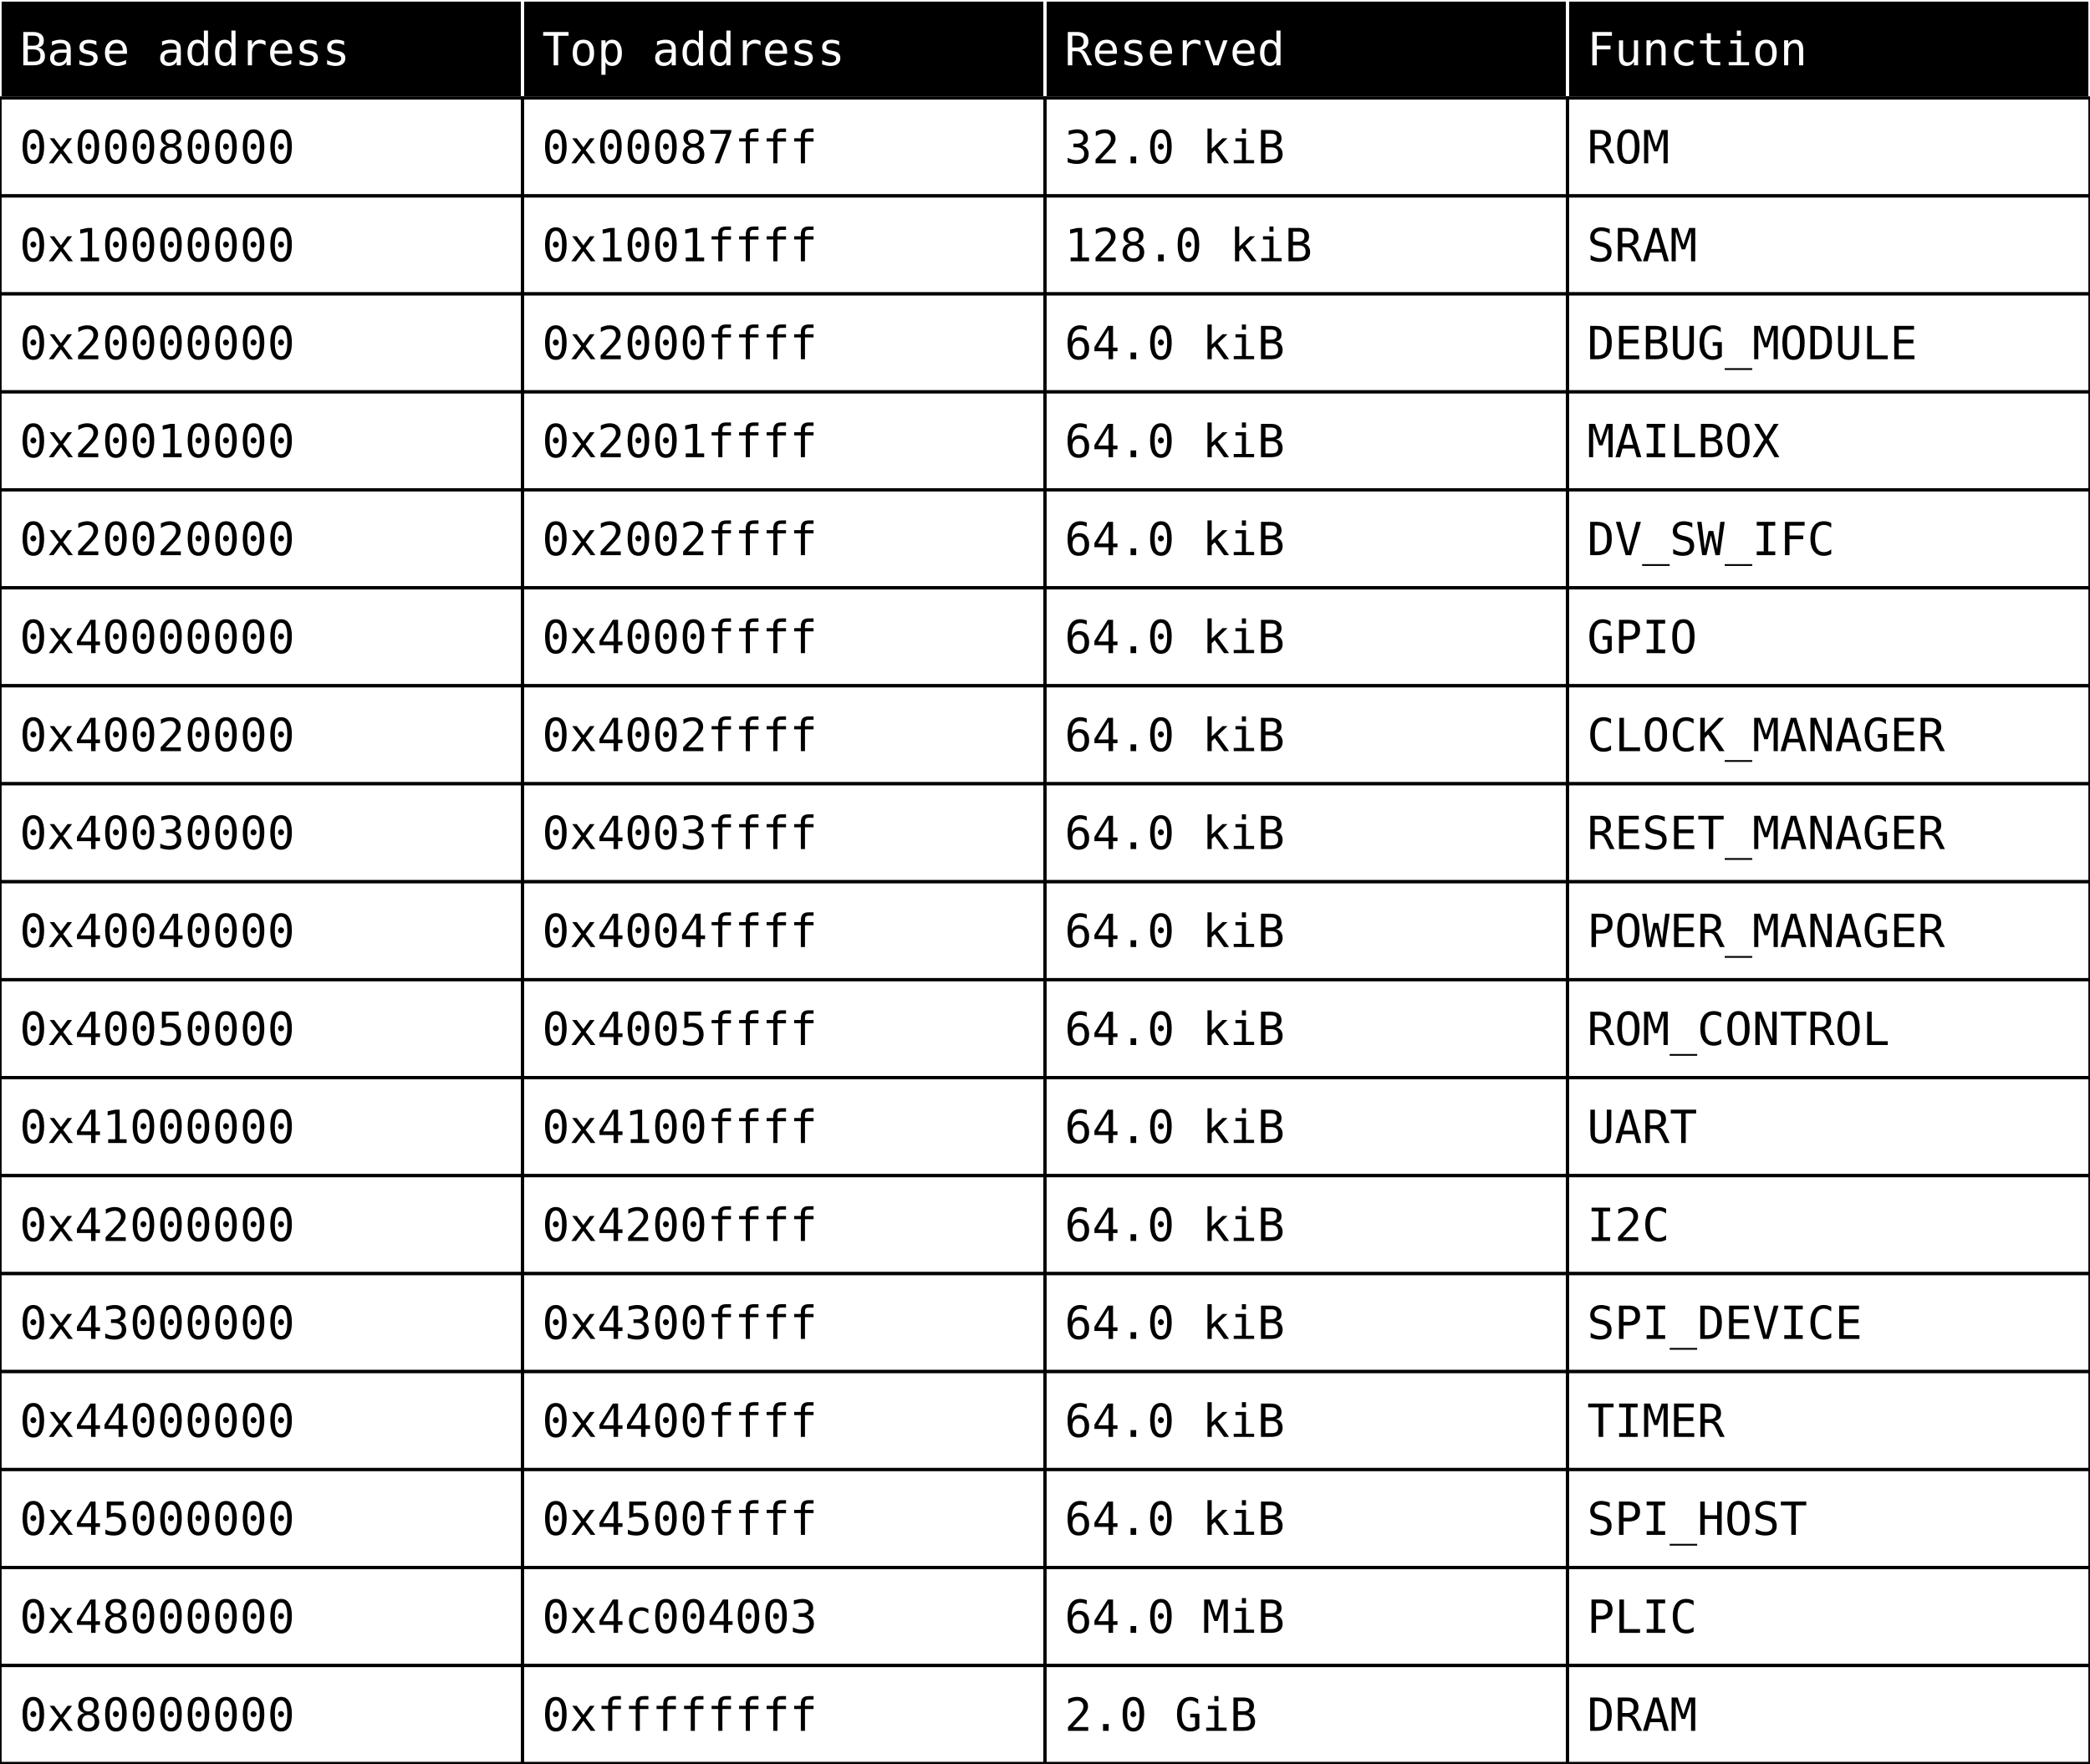
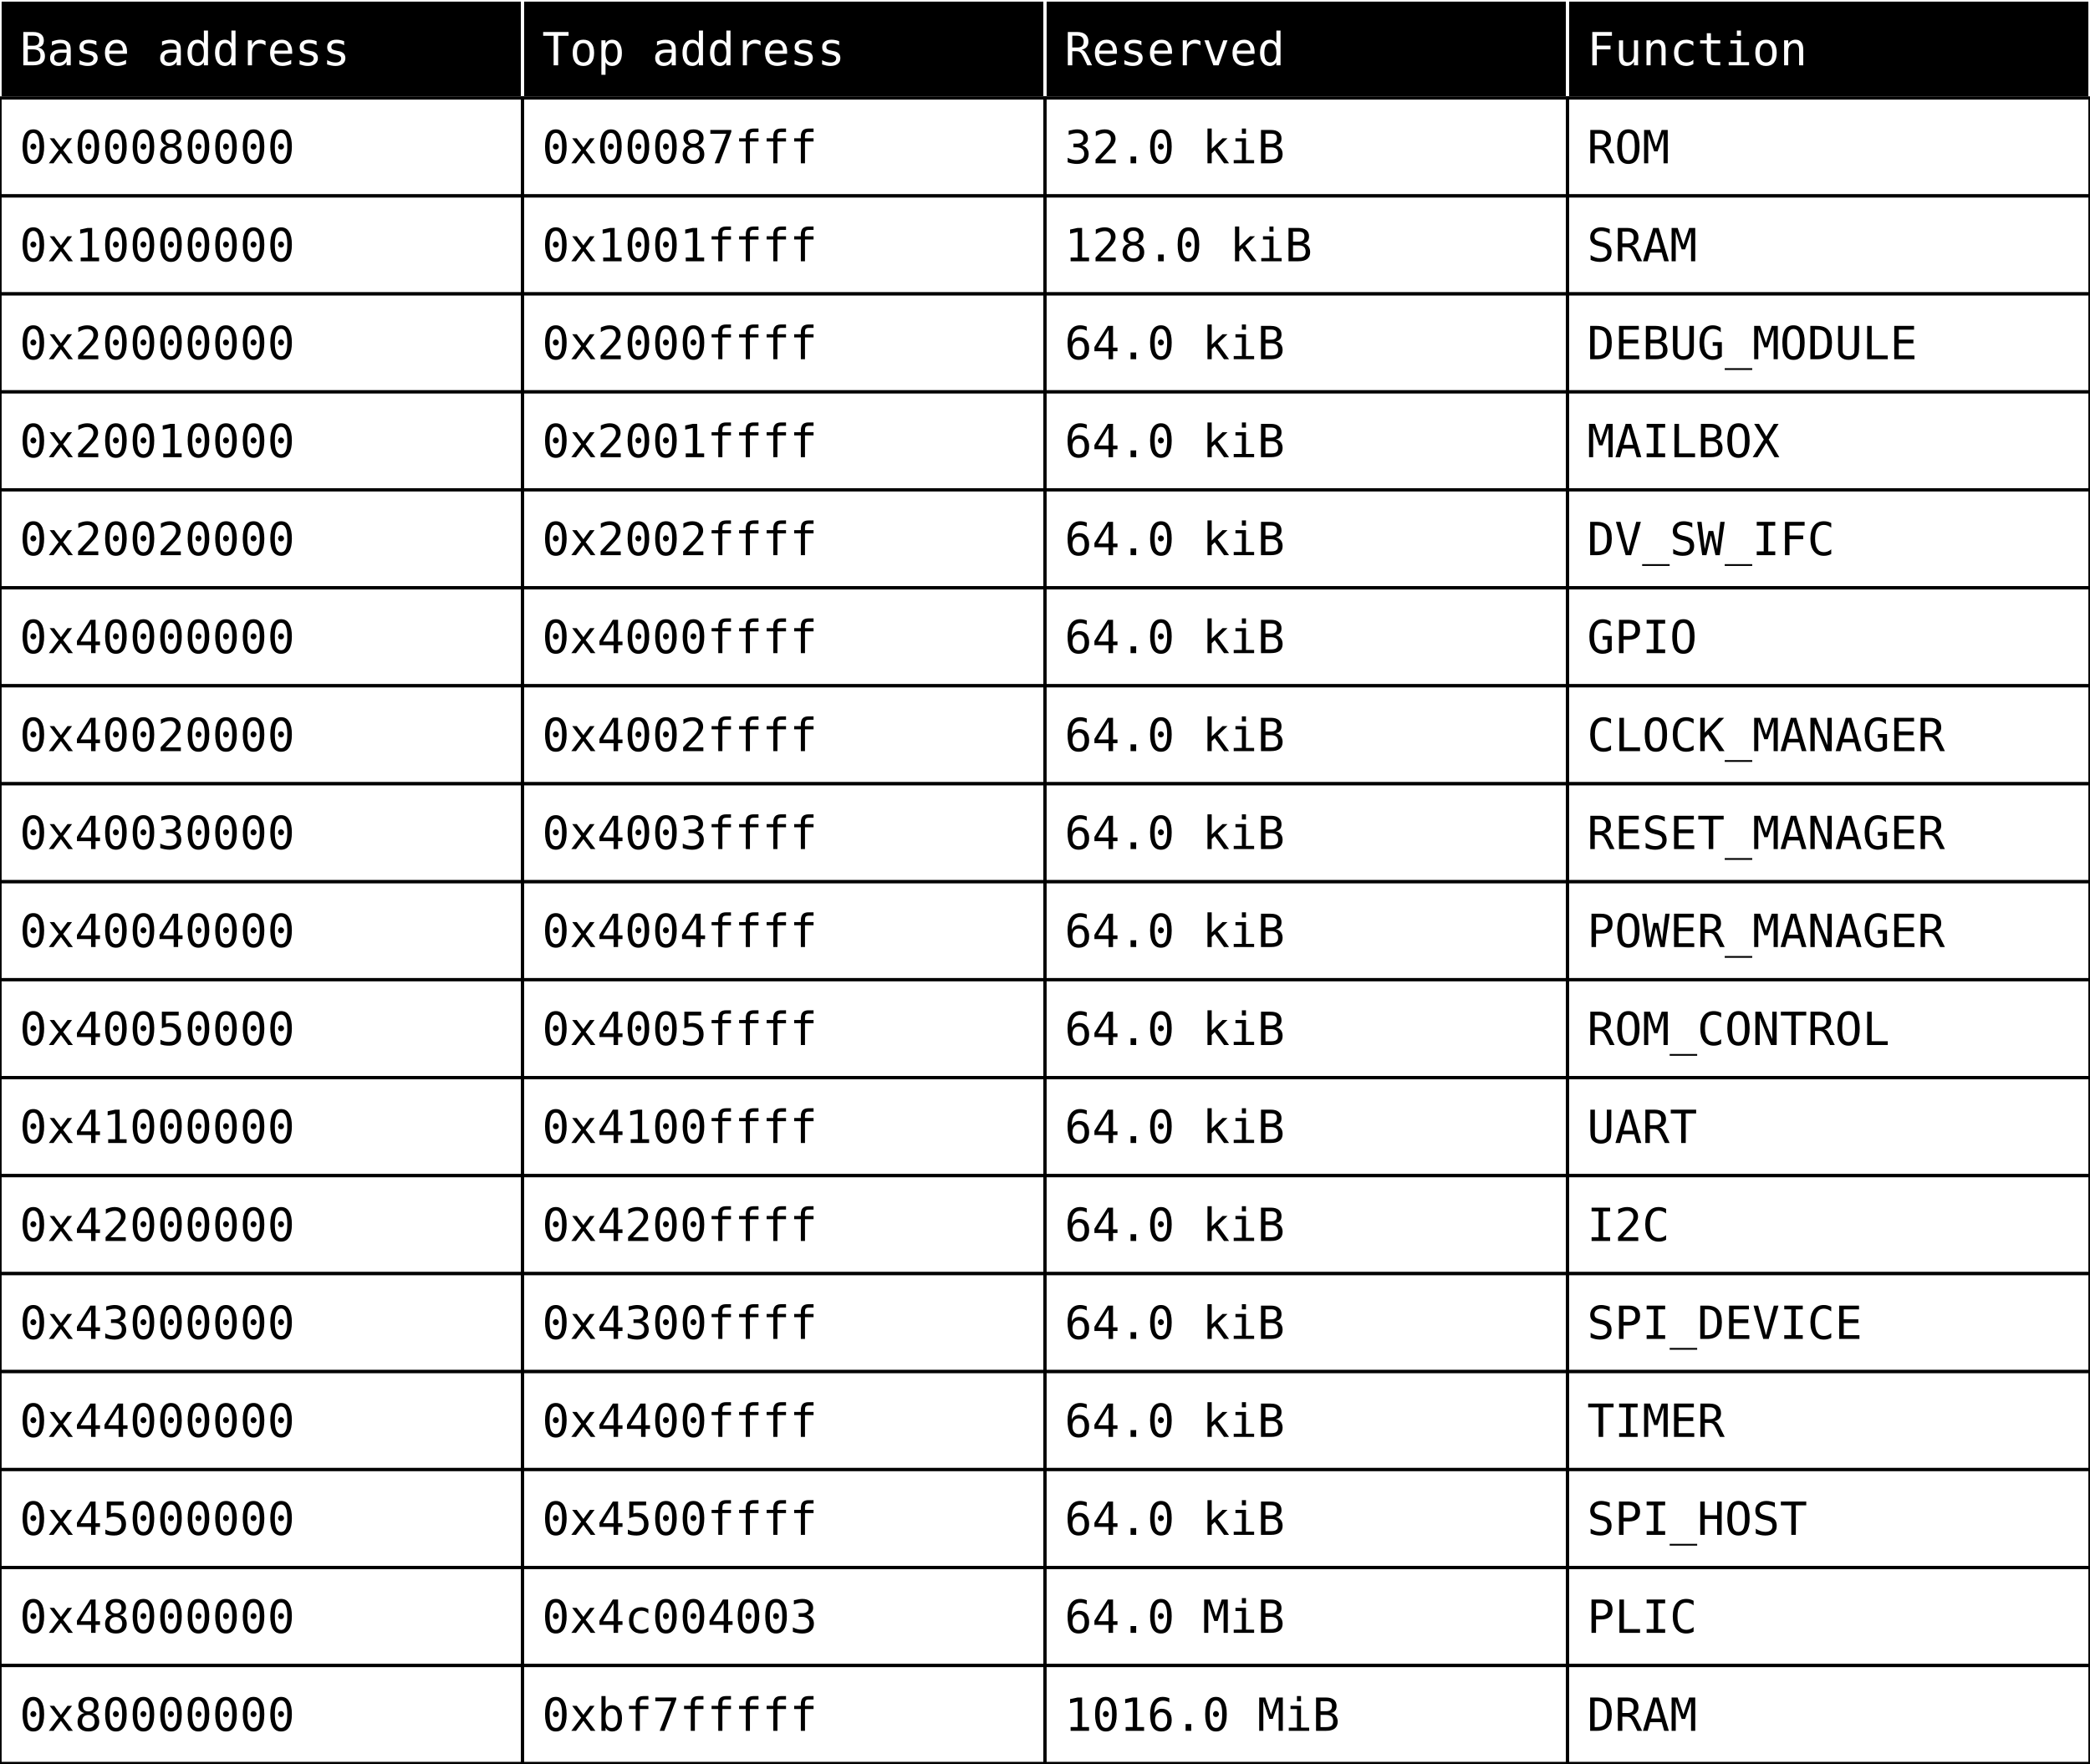
<svg xmlns="http://www.w3.org/2000/svg" baseProfile="full" height="540" version="1.1" width="640">
  <defs />
  <rect fill="black" height="30" stroke="white" width="160" x="0" y="0" />
  <text fill="white" font-family="monospace" font-size="14" x="6" y="20">Base address</text>
  <rect fill="black" height="30" stroke="white" width="160" x="160" y="0" />
  <text fill="white" font-family="monospace" font-size="14" x="166" y="20">Top address</text>
  <rect fill="black" height="30" stroke="white" width="160" x="320" y="0" />
  <text fill="white" font-family="monospace" font-size="14" x="326" y="20">Reserved</text>
  <rect fill="black" height="30" stroke="white" width="160" x="480" y="0" />
  <text fill="white" font-family="monospace" font-size="14" x="486" y="20">Function</text>
  <rect fill="white" height="30" stroke="black" width="160" x="0" y="30" />
  <text font-family="monospace" font-size="14" x="6" y="50">0x00080000</text>
  <rect fill="white" height="30" stroke="black" width="160" x="160" y="30" />
  <text font-family="monospace" font-size="14" x="166" y="50">0x00087fff</text>
  <rect fill="white" height="30" stroke="black" width="160" x="320" y="30" />
  <text font-family="monospace" font-size="14" x="326" y="50">32.0 kiB</text>
  <rect fill="white" height="30" stroke="black" width="160" x="480" y="30" />
  <text font-family="monospace" font-size="14" x="486" y="50">ROM</text>
  <rect fill="white" height="30" stroke="black" width="160" x="0" y="60" />
  <text font-family="monospace" font-size="14" x="6" y="80">0x10000000</text>
  <rect fill="white" height="30" stroke="black" width="160" x="160" y="60" />
  <text font-family="monospace" font-size="14" x="166" y="80">0x1001ffff</text>
  <rect fill="white" height="30" stroke="black" width="160" x="320" y="60" />
  <text font-family="monospace" font-size="14" x="326" y="80">128.0 kiB</text>
  <rect fill="white" height="30" stroke="black" width="160" x="480" y="60" />
  <text font-family="monospace" font-size="14" x="486" y="80">SRAM</text>
  <rect fill="white" height="30" stroke="black" width="160" x="0" y="90" />
  <text font-family="monospace" font-size="14" x="6" y="110">0x20000000</text>
  <rect fill="white" height="30" stroke="black" width="160" x="160" y="90" />
  <text font-family="monospace" font-size="14" x="166" y="110">0x2000ffff</text>
  <rect fill="white" height="30" stroke="black" width="160" x="320" y="90" />
  <text font-family="monospace" font-size="14" x="326" y="110">64.0 kiB</text>
  <rect fill="white" height="30" stroke="black" width="160" x="480" y="90" />
  <text font-family="monospace" font-size="14" x="486" y="110">DEBUG_MODULE</text>
  <rect fill="white" height="30" stroke="black" width="160" x="0" y="120" />
  <text font-family="monospace" font-size="14" x="6" y="140">0x20010000</text>
  <rect fill="white" height="30" stroke="black" width="160" x="160" y="120" />
  <text font-family="monospace" font-size="14" x="166" y="140">0x2001ffff</text>
  <rect fill="white" height="30" stroke="black" width="160" x="320" y="120" />
  <text font-family="monospace" font-size="14" x="326" y="140">64.0 kiB</text>
  <rect fill="white" height="30" stroke="black" width="160" x="480" y="120" />
  <text font-family="monospace" font-size="14" x="486" y="140">MAILBOX</text>
  <rect fill="white" height="30" stroke="black" width="160" x="0" y="150" />
  <text font-family="monospace" font-size="14" x="6" y="170">0x20020000</text>
  <rect fill="white" height="30" stroke="black" width="160" x="160" y="150" />
  <text font-family="monospace" font-size="14" x="166" y="170">0x2002ffff</text>
  <rect fill="white" height="30" stroke="black" width="160" x="320" y="150" />
  <text font-family="monospace" font-size="14" x="326" y="170">64.0 kiB</text>
  <rect fill="white" height="30" stroke="black" width="160" x="480" y="150" />
  <text font-family="monospace" font-size="14" x="486" y="170">DV_SW_IFC</text>
  <rect fill="white" height="30" stroke="black" width="160" x="0" y="180" />
  <text font-family="monospace" font-size="14" x="6" y="200">0x40000000</text>
  <rect fill="white" height="30" stroke="black" width="160" x="160" y="180" />
  <text font-family="monospace" font-size="14" x="166" y="200">0x4000ffff</text>
  <rect fill="white" height="30" stroke="black" width="160" x="320" y="180" />
  <text font-family="monospace" font-size="14" x="326" y="200">64.0 kiB</text>
  <rect fill="white" height="30" stroke="black" width="160" x="480" y="180" />
  <text font-family="monospace" font-size="14" x="486" y="200">GPIO</text>
  <rect fill="white" height="30" stroke="black" width="160" x="0" y="210" />
  <text font-family="monospace" font-size="14" x="6" y="230">0x40020000</text>
  <rect fill="white" height="30" stroke="black" width="160" x="160" y="210" />
  <text font-family="monospace" font-size="14" x="166" y="230">0x4002ffff</text>
  <rect fill="white" height="30" stroke="black" width="160" x="320" y="210" />
  <text font-family="monospace" font-size="14" x="326" y="230">64.0 kiB</text>
  <rect fill="white" height="30" stroke="black" width="160" x="480" y="210" />
  <text font-family="monospace" font-size="14" x="486" y="230">CLOCK_MANAGER</text>
  <rect fill="white" height="30" stroke="black" width="160" x="0" y="240" />
  <text font-family="monospace" font-size="14" x="6" y="260">0x40030000</text>
  <rect fill="white" height="30" stroke="black" width="160" x="160" y="240" />
  <text font-family="monospace" font-size="14" x="166" y="260">0x4003ffff</text>
  <rect fill="white" height="30" stroke="black" width="160" x="320" y="240" />
  <text font-family="monospace" font-size="14" x="326" y="260">64.0 kiB</text>
  <rect fill="white" height="30" stroke="black" width="160" x="480" y="240" />
  <text font-family="monospace" font-size="14" x="486" y="260">RESET_MANAGER</text>
  <rect fill="white" height="30" stroke="black" width="160" x="0" y="270" />
  <text font-family="monospace" font-size="14" x="6" y="290">0x40040000</text>
  <rect fill="white" height="30" stroke="black" width="160" x="160" y="270" />
  <text font-family="monospace" font-size="14" x="166" y="290">0x4004ffff</text>
  <rect fill="white" height="30" stroke="black" width="160" x="320" y="270" />
  <text font-family="monospace" font-size="14" x="326" y="290">64.0 kiB</text>
  <rect fill="white" height="30" stroke="black" width="160" x="480" y="270" />
  <text font-family="monospace" font-size="14" x="486" y="290">POWER_MANAGER</text>
  <rect fill="white" height="30" stroke="black" width="160" x="0" y="300" />
  <text font-family="monospace" font-size="14" x="6" y="320">0x40050000</text>
  <rect fill="white" height="30" stroke="black" width="160" x="160" y="300" />
  <text font-family="monospace" font-size="14" x="166" y="320">0x4005ffff</text>
  <rect fill="white" height="30" stroke="black" width="160" x="320" y="300" />
  <text font-family="monospace" font-size="14" x="326" y="320">64.0 kiB</text>
  <rect fill="white" height="30" stroke="black" width="160" x="480" y="300" />
  <text font-family="monospace" font-size="14" x="486" y="320">ROM_CONTROL</text>
  <rect fill="white" height="30" stroke="black" width="160" x="0" y="330" />
  <text font-family="monospace" font-size="14" x="6" y="350">0x41000000</text>
  <rect fill="white" height="30" stroke="black" width="160" x="160" y="330" />
  <text font-family="monospace" font-size="14" x="166" y="350">0x4100ffff</text>
  <rect fill="white" height="30" stroke="black" width="160" x="320" y="330" />
  <text font-family="monospace" font-size="14" x="326" y="350">64.0 kiB</text>
  <rect fill="white" height="30" stroke="black" width="160" x="480" y="330" />
  <text font-family="monospace" font-size="14" x="486" y="350">UART</text>
  <rect fill="white" height="30" stroke="black" width="160" x="0" y="360" />
  <text font-family="monospace" font-size="14" x="6" y="380">0x42000000</text>
  <rect fill="white" height="30" stroke="black" width="160" x="160" y="360" />
  <text font-family="monospace" font-size="14" x="166" y="380">0x4200ffff</text>
  <rect fill="white" height="30" stroke="black" width="160" x="320" y="360" />
  <text font-family="monospace" font-size="14" x="326" y="380">64.0 kiB</text>
  <rect fill="white" height="30" stroke="black" width="160" x="480" y="360" />
  <text font-family="monospace" font-size="14" x="486" y="380">I2C</text>
  <rect fill="white" height="30" stroke="black" width="160" x="0" y="390" />
  <text font-family="monospace" font-size="14" x="6" y="410">0x43000000</text>
  <rect fill="white" height="30" stroke="black" width="160" x="160" y="390" />
  <text font-family="monospace" font-size="14" x="166" y="410">0x4300ffff</text>
  <rect fill="white" height="30" stroke="black" width="160" x="320" y="390" />
  <text font-family="monospace" font-size="14" x="326" y="410">64.0 kiB</text>
  <rect fill="white" height="30" stroke="black" width="160" x="480" y="390" />
  <text font-family="monospace" font-size="14" x="486" y="410">SPI_DEVICE</text>
  <rect fill="white" height="30" stroke="black" width="160" x="0" y="420" />
  <text font-family="monospace" font-size="14" x="6" y="440">0x44000000</text>
  <rect fill="white" height="30" stroke="black" width="160" x="160" y="420" />
  <text font-family="monospace" font-size="14" x="166" y="440">0x4400ffff</text>
  <rect fill="white" height="30" stroke="black" width="160" x="320" y="420" />
  <text font-family="monospace" font-size="14" x="326" y="440">64.0 kiB</text>
  <rect fill="white" height="30" stroke="black" width="160" x="480" y="420" />
  <text font-family="monospace" font-size="14" x="486" y="440">TIMER</text>
  <rect fill="white" height="30" stroke="black" width="160" x="0" y="450" />
  <text font-family="monospace" font-size="14" x="6" y="470">0x45000000</text>
  <rect fill="white" height="30" stroke="black" width="160" x="160" y="450" />
  <text font-family="monospace" font-size="14" x="166" y="470">0x4500ffff</text>
  <rect fill="white" height="30" stroke="black" width="160" x="320" y="450" />
  <text font-family="monospace" font-size="14" x="326" y="470">64.0 kiB</text>
  <rect fill="white" height="30" stroke="black" width="160" x="480" y="450" />
  <text font-family="monospace" font-size="14" x="486" y="470">SPI_HOST</text>
  <rect fill="white" height="30" stroke="black" width="160" x="0" y="480" />
  <text font-family="monospace" font-size="14" x="6" y="500">0x48000000</text>
  <rect fill="white" height="30" stroke="black" width="160" x="160" y="480" />
  <text font-family="monospace" font-size="14" x="166" y="500">0x4c004003</text>
  <rect fill="white" height="30" stroke="black" width="160" x="320" y="480" />
  <text font-family="monospace" font-size="14" x="326" y="500">64.0 MiB</text>
  <rect fill="white" height="30" stroke="black" width="160" x="480" y="480" />
  <text font-family="monospace" font-size="14" x="486" y="500">PLIC</text>
  <rect fill="white" height="30" stroke="black" width="160" x="0" y="510" />
  <text font-family="monospace" font-size="14" x="6" y="530">0x80000000</text>
  <rect fill="white" height="30" stroke="black" width="160" x="160" y="510" />
-   <text font-family="monospace" font-size="14" x="166" y="530">0xffffffff</text>
+   <text font-family="monospace" font-size="14" x="166" y="530">0xbf7fffff</text>
  <rect fill="white" height="30" stroke="black" width="160" x="320" y="510" />
-   <text font-family="monospace" font-size="14" x="326" y="530">2.0 GiB</text>
+   <text font-family="monospace" font-size="14" x="326" y="530">1016.0 MiB</text>
  <rect fill="white" height="30" stroke="black" width="160" x="480" y="510" />
  <text font-family="monospace" font-size="14" x="486" y="530">DRAM</text>
</svg>
